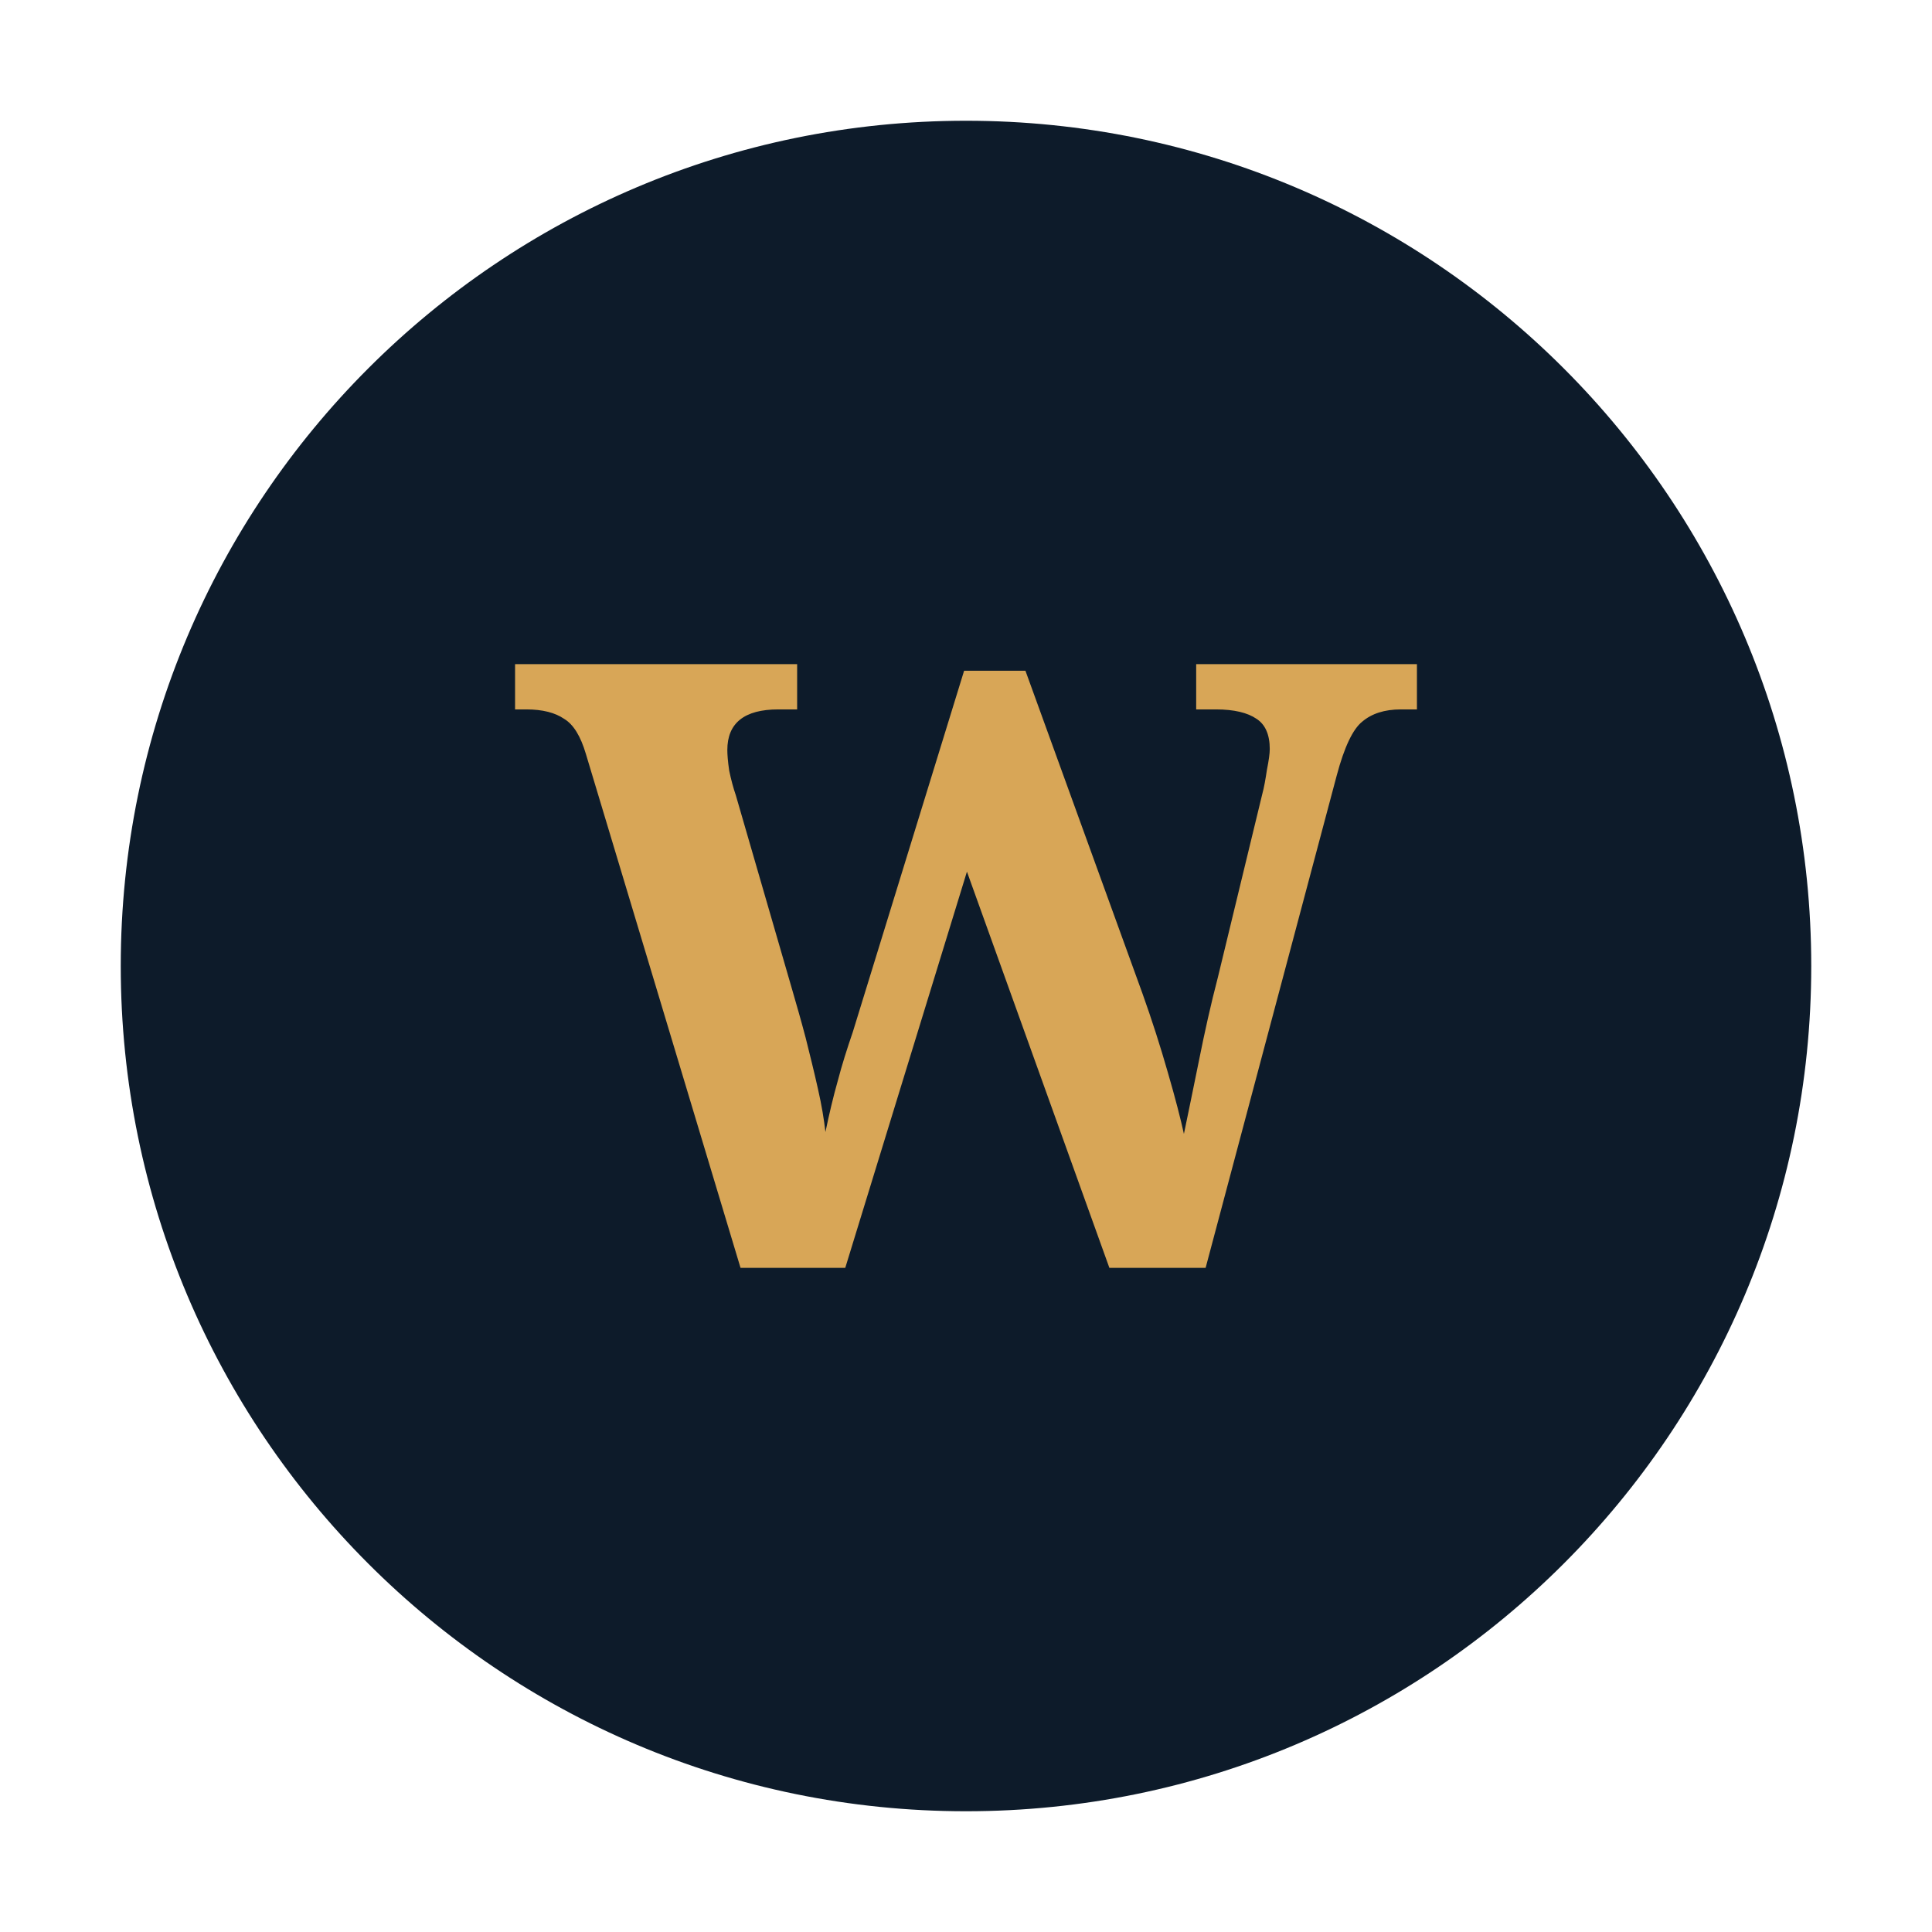
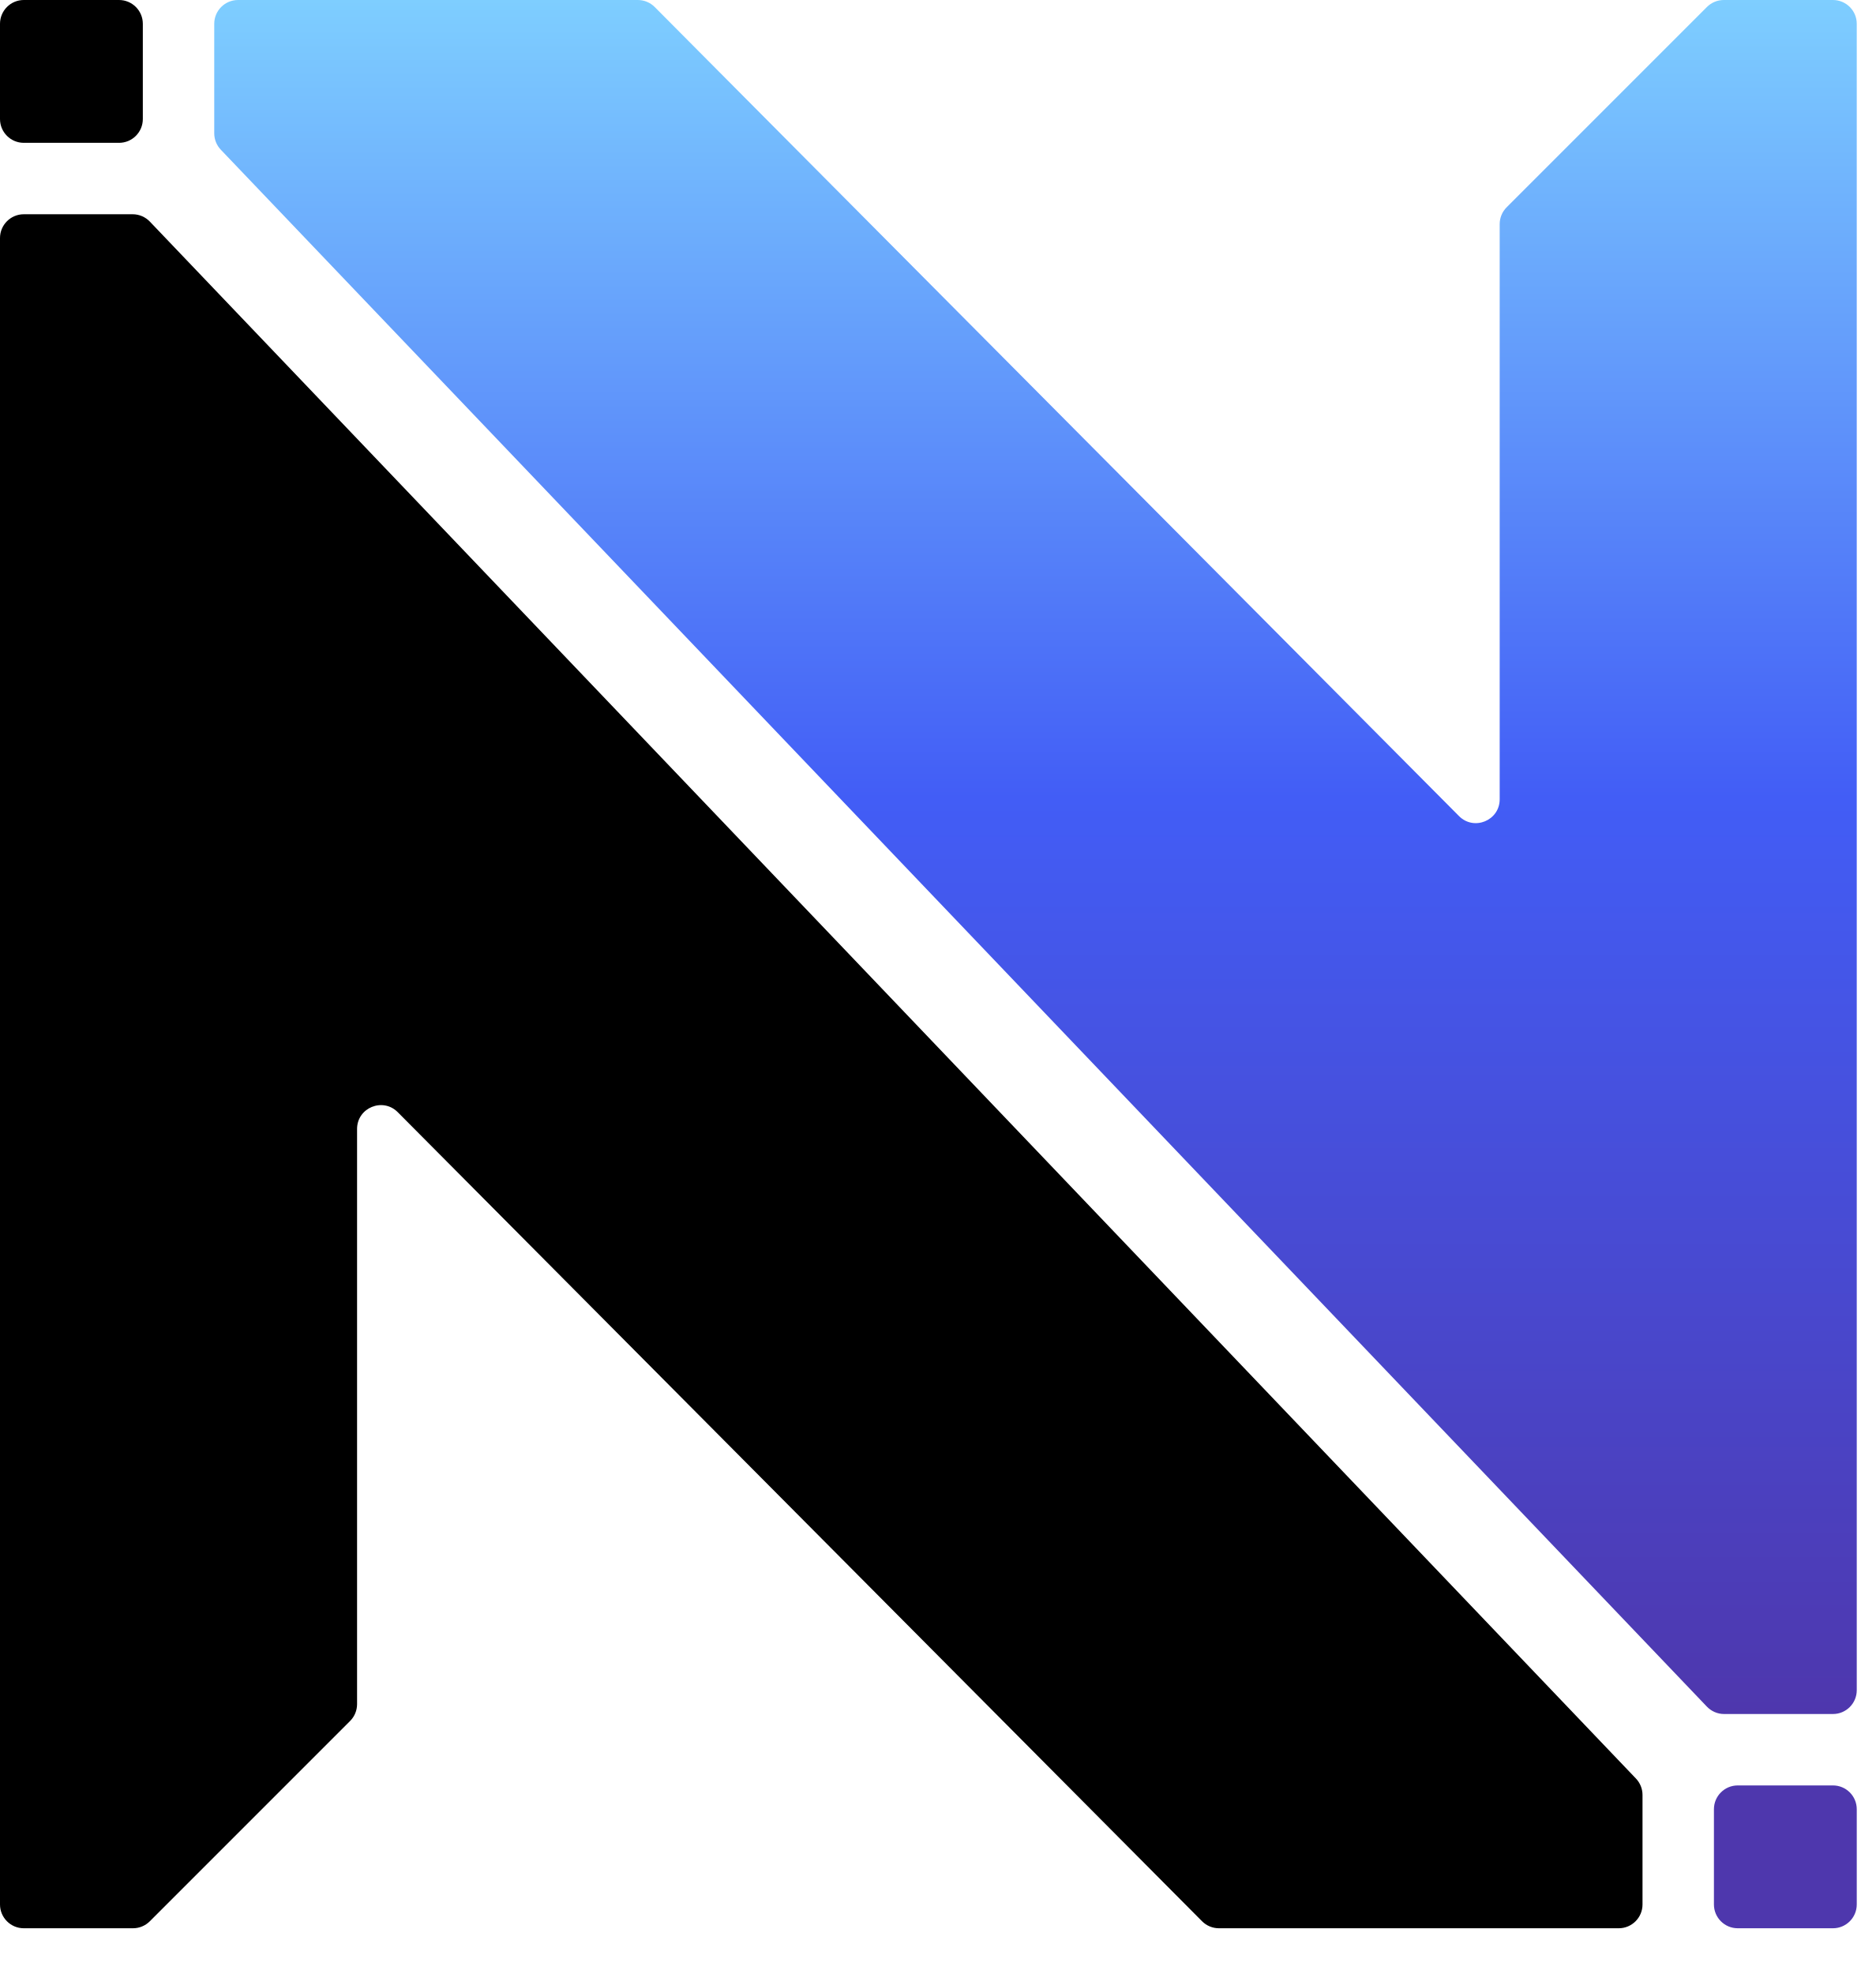
- <svg xmlns="http://www.w3.org/2000/svg" viewBox="0 0 32 32" fill="none">
-   <circle cx="16" cy="16" r="14" fill="#0D1B2A" />
-   <text x="16" y="21" text-anchor="middle" font-family="Georgia, serif" font-size="14" font-weight="600" fill="#D8A657">W</text>
+ <svg xmlns="http://www.w3.org/2000/svg" width="590" height="621" viewBox="0 0 590 621" fill="none">
+   <path d="M383.479 606.611H509.254C513.39 606.611 516.743 603.258 516.743 599.122V564.677C516.743 562.752 516.001 560.9 514.671 559.506L47.147 69.719C45.734 68.239 43.776 67.401 41.73 67.401H7.489C3.353 67.401 -6.10352e-05 70.754 -6.10352e-05 74.89V599.122C-6.10352e-05 603.258 3.353 606.611 7.489 606.611H41.832C43.818 606.611 45.723 605.822 47.128 604.418L110.142 541.403C111.546 539.999 112.335 538.094 112.335 536.108V355.162C112.335 348.479 120.424 345.142 125.135 349.882L378.168 604.402C379.574 605.816 381.486 606.611 383.479 606.611Z" fill="black" />
+   <path d="M200.665 0H74.89C70.754 0 67.401 3.353 67.401 7.489V41.934C67.401 43.86 68.143 45.712 69.473 47.105L536.997 536.892C538.41 538.372 540.368 539.21 542.414 539.21H576.655C580.791 539.21 584.144 535.857 584.144 531.721V7.489C584.144 3.353 580.791 0 576.655 0H542.312C540.326 0 538.421 0.789 537.016 2.193L474.002 65.208C472.598 66.612 471.809 68.517 471.809 70.503V251.45C471.809 258.132 463.72 261.469 459.009 256.73L205.976 2.209C204.57 0.795 202.659 0 200.665 0Z" fill="url(#paint0_linear_21_302)" />
+   <path d="M576.655 561.677H546.699C542.563 561.677 539.21 565.03 539.21 569.166V599.122C539.21 603.258 542.563 606.611 546.699 606.611H576.655C580.791 606.611 584.144 603.258 584.144 599.122V569.166C584.144 565.03 580.791 561.677 576.655 561.677Z" fill="#4E37AD" />
+   <path d="M37.445 0H7.489C3.353 0 0 3.353 0 7.489V37.445C0 41.581 3.353 44.934 7.489 44.934H37.445C41.581 44.934 44.934 41.581 44.934 37.445V7.489C44.934 3.353 41.581 0 37.445 0Z" fill="black" />
+   <defs>
+     <linearGradient id="paint0_linear_21_302" x1="325.773" y1="0" x2="325.773" y2="539.21" gradientUnits="userSpaceOnUse">
+       <stop stop-color="#7ECEFF" />
+       <stop offset="0.466" stop-color="#425DF6" />
+       <stop offset="1" stop-color="#4E37AD" />
+     </linearGradient>
+   </defs>
</svg>
